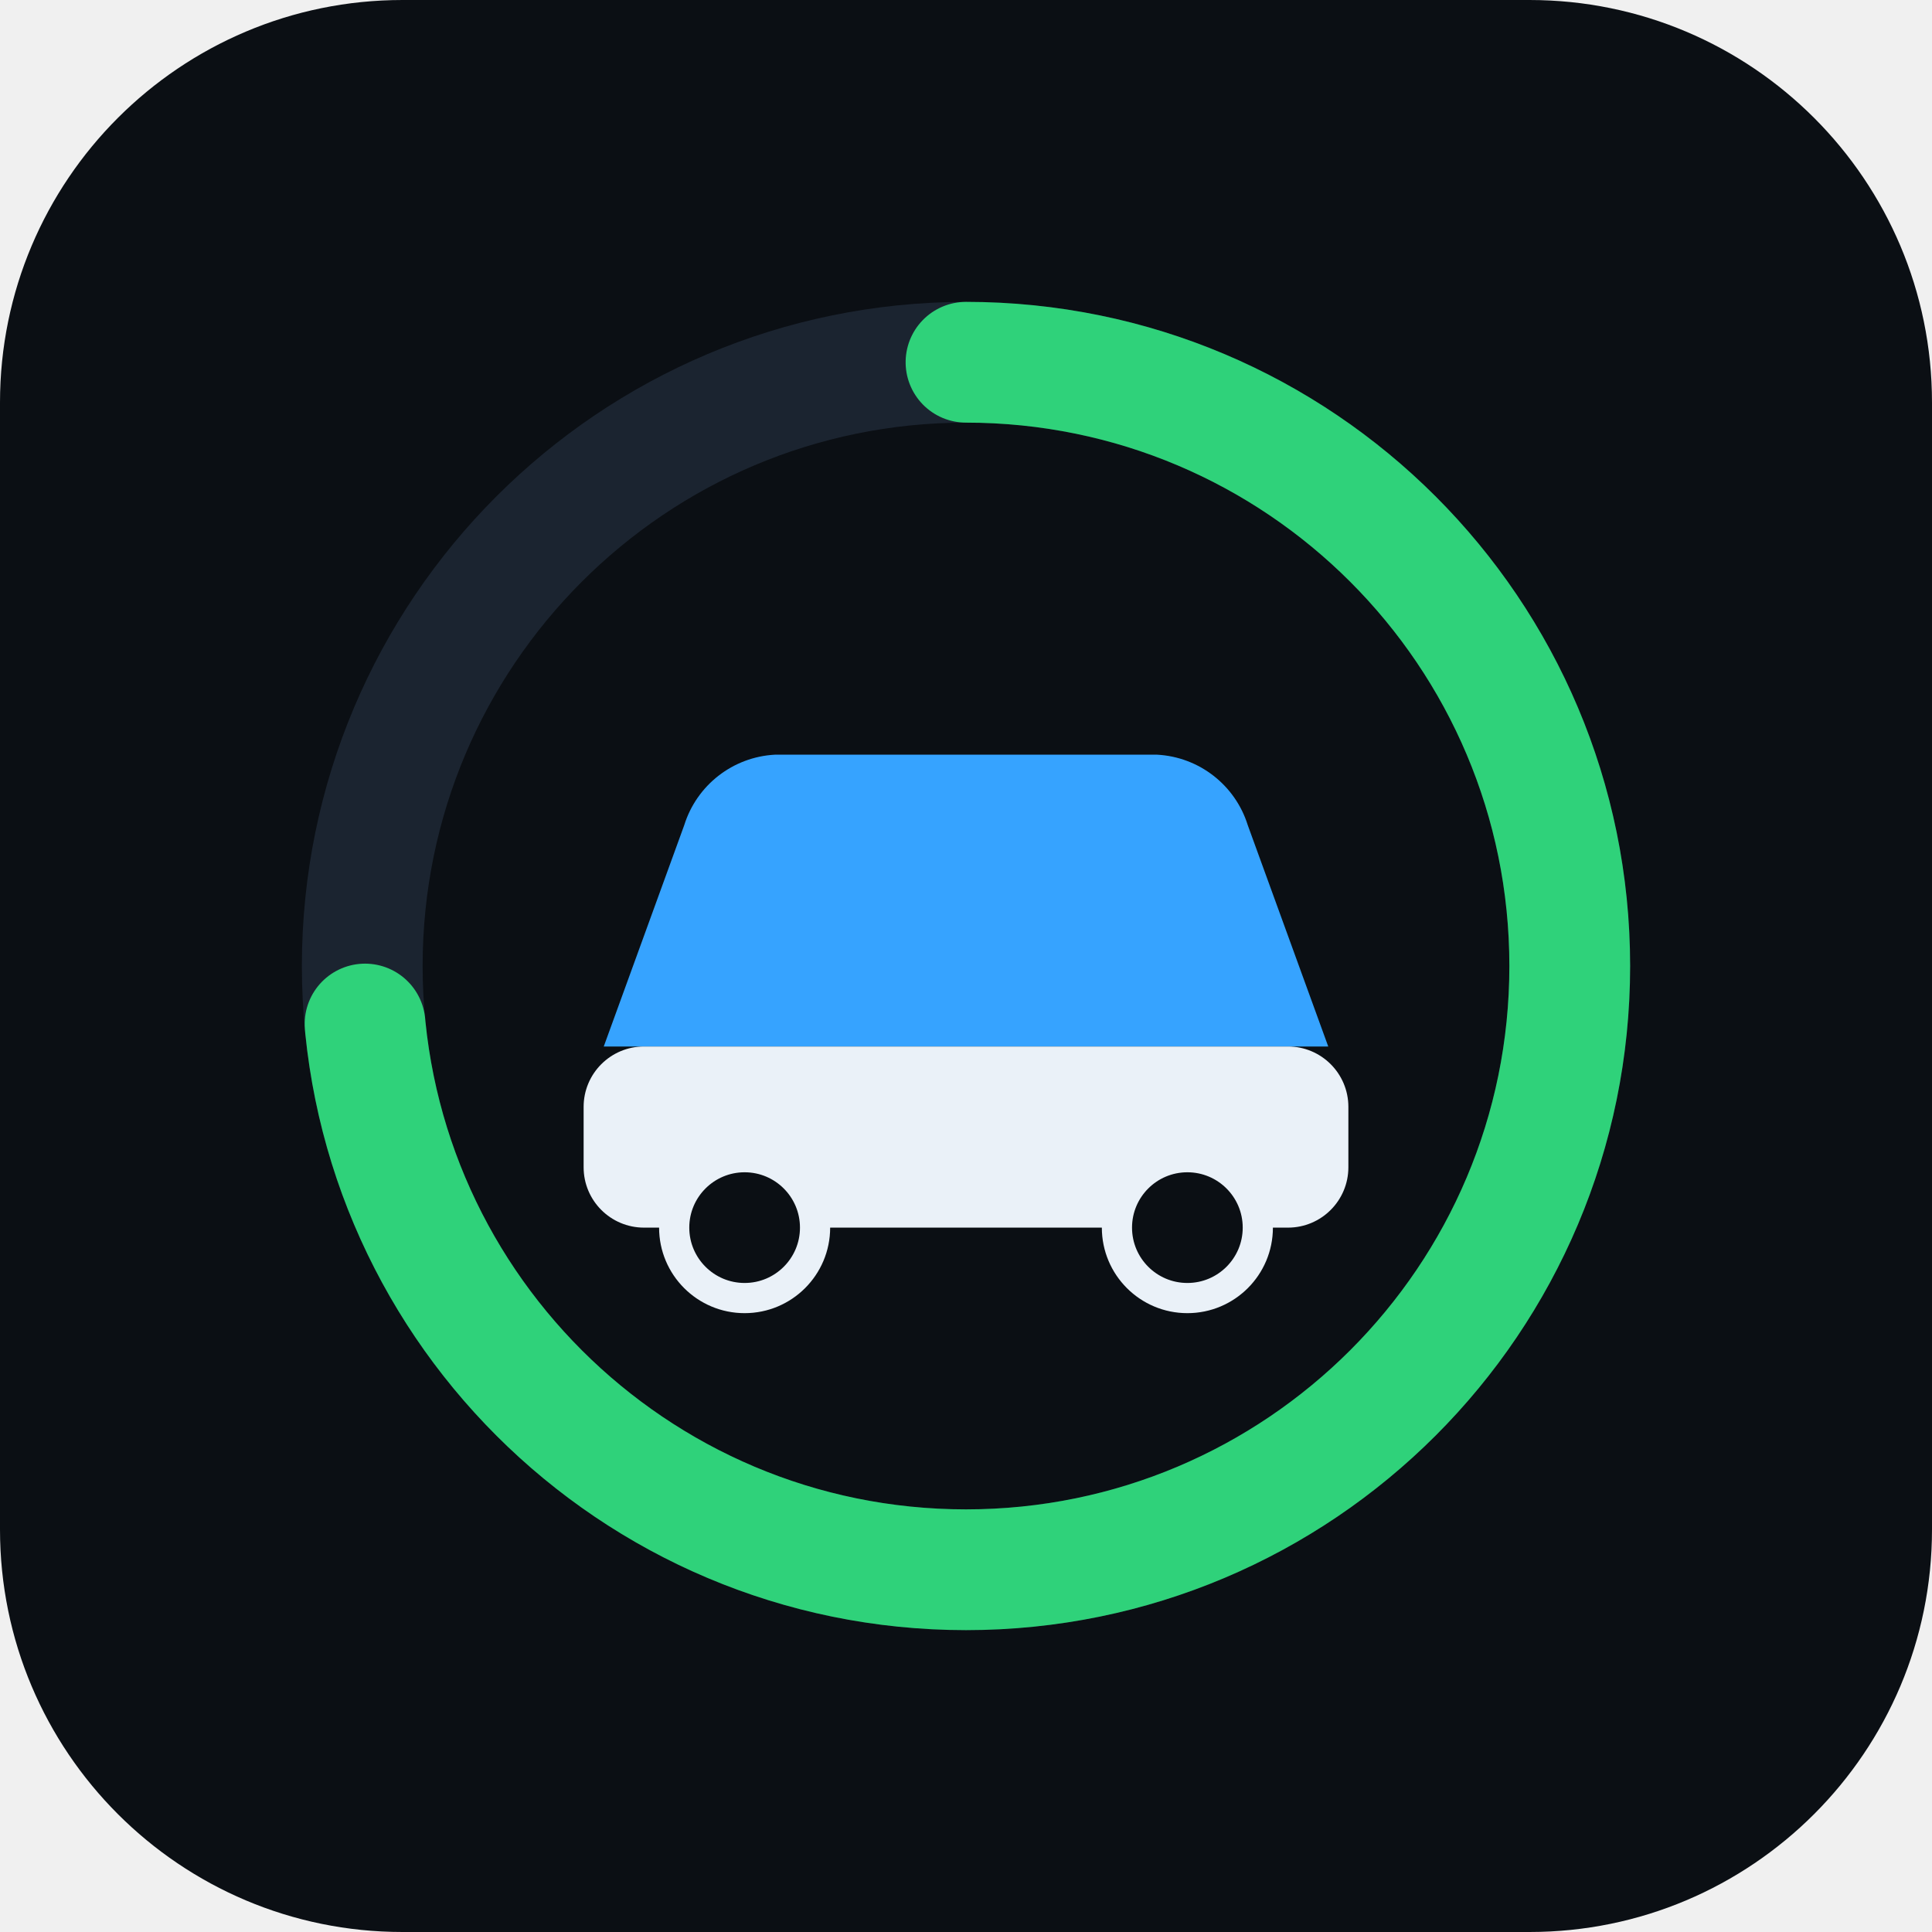
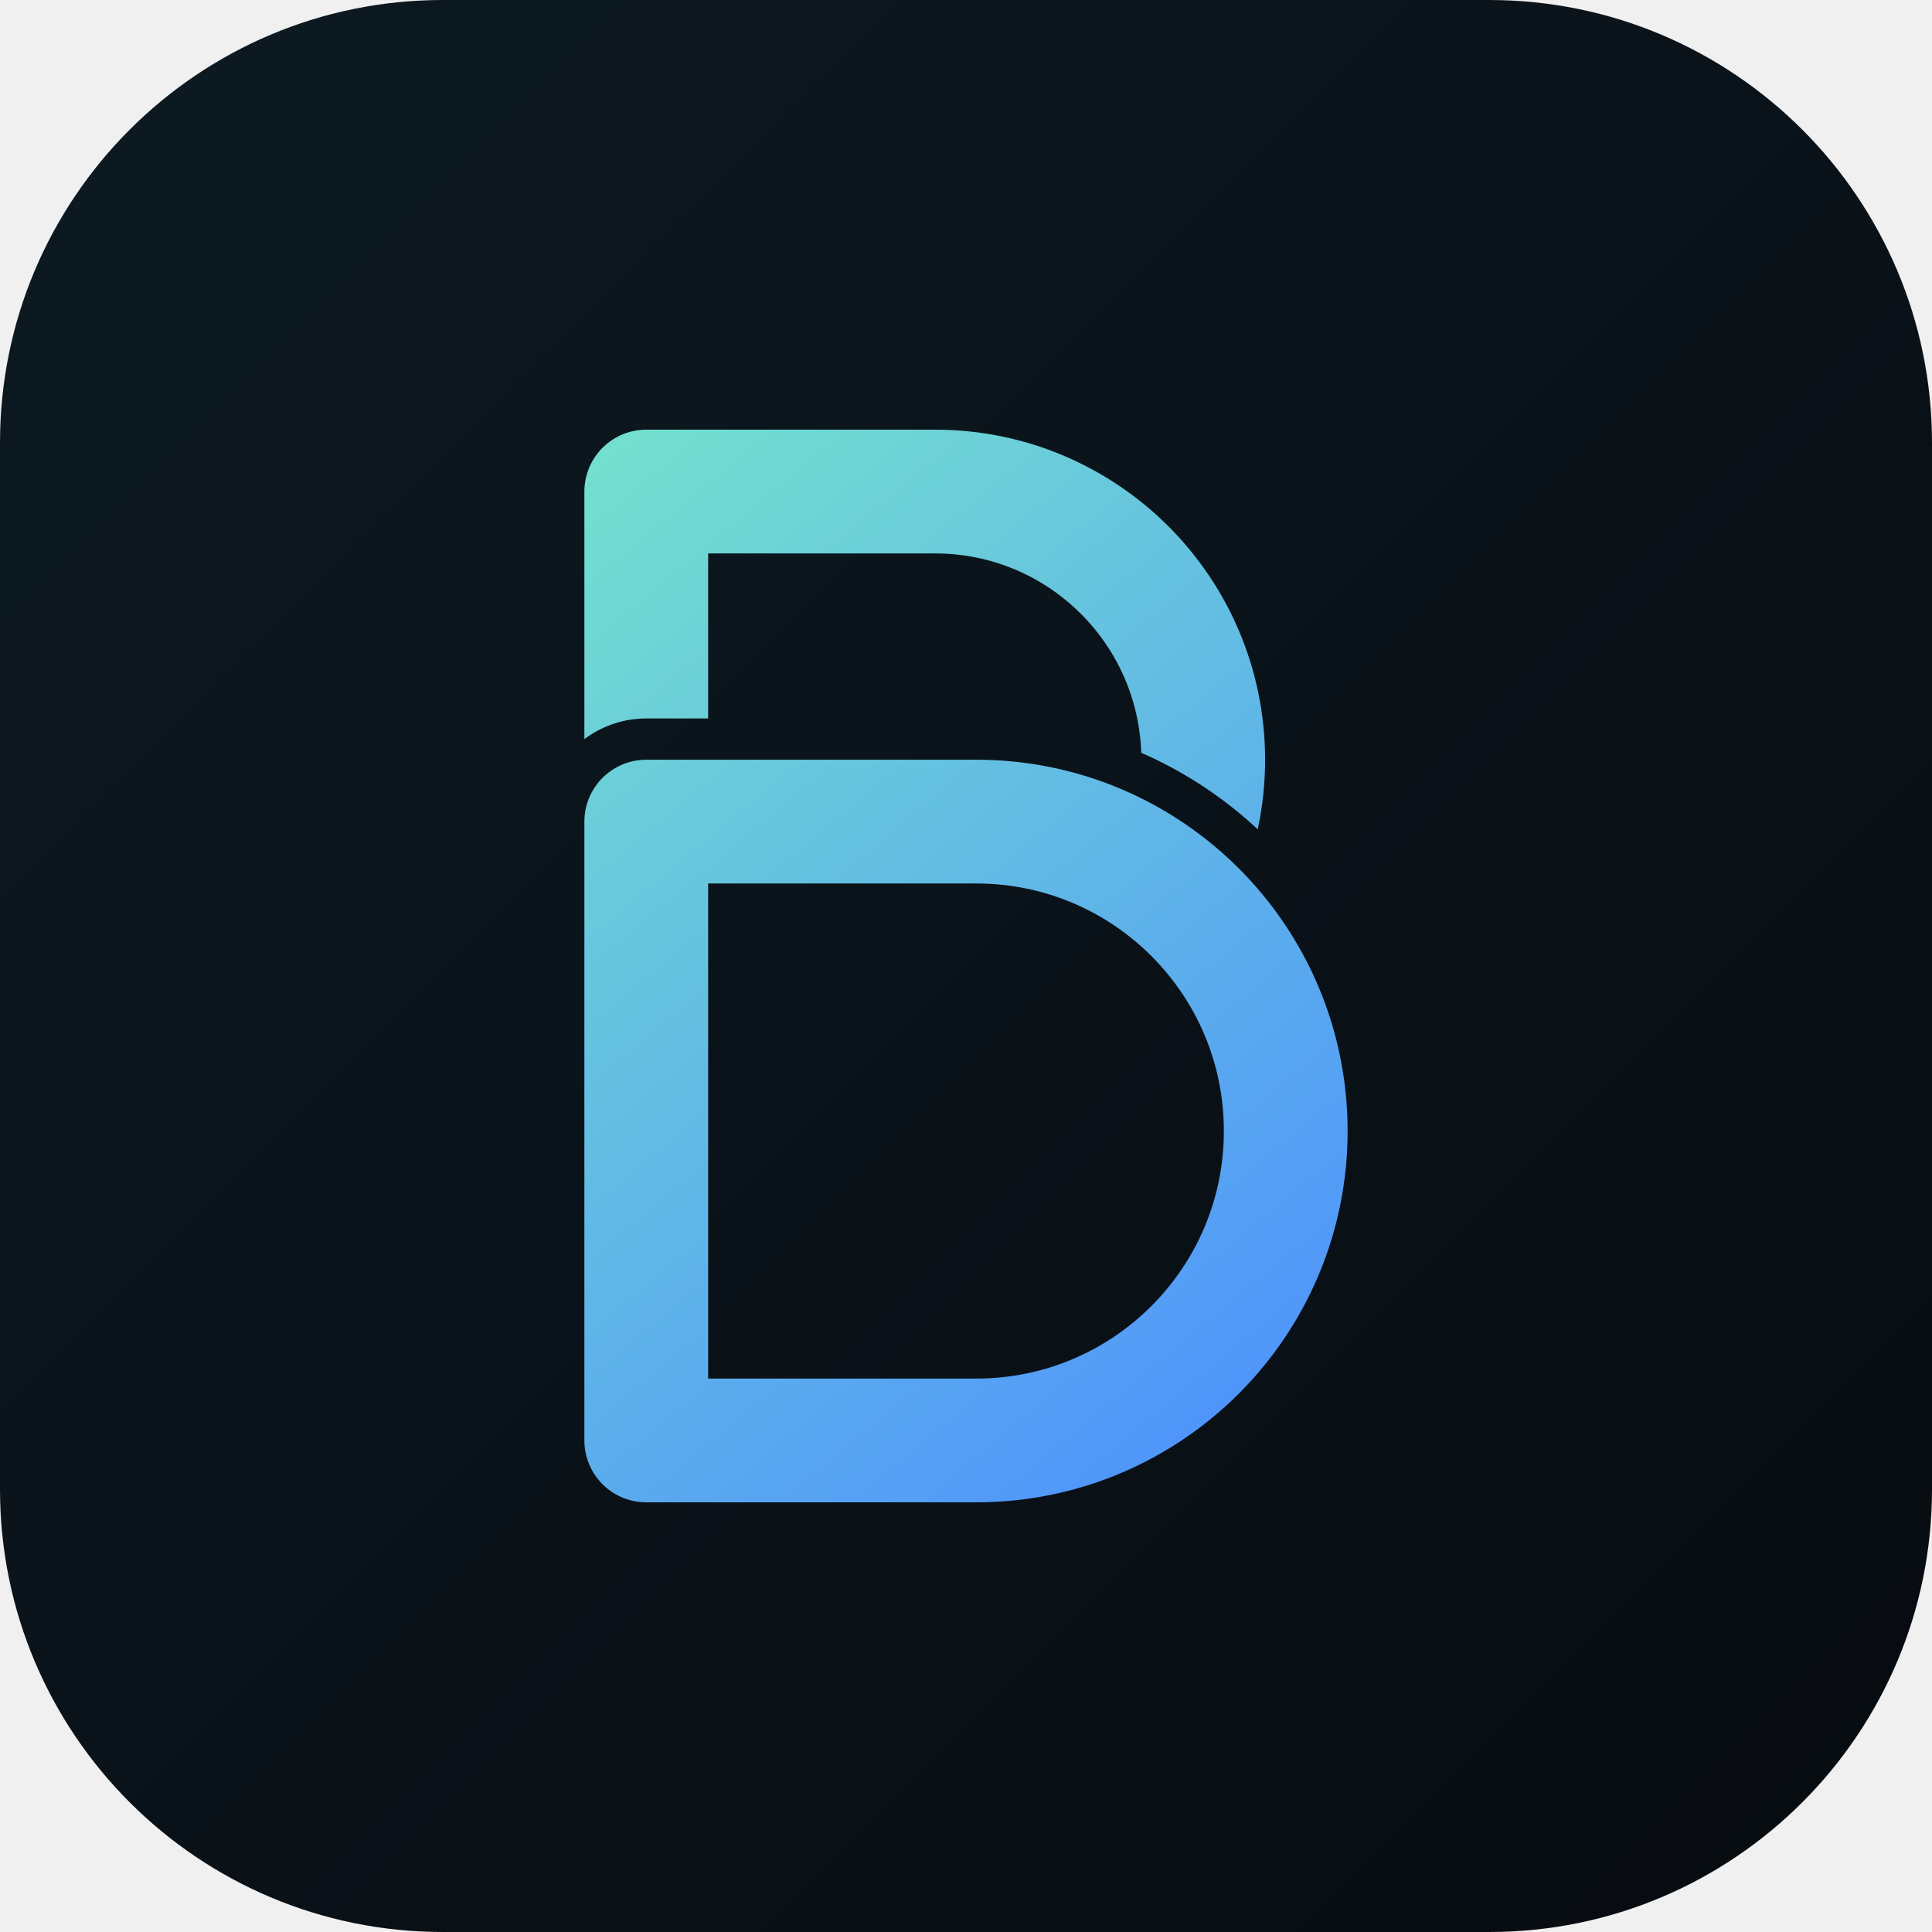
<svg xmlns="http://www.w3.org/2000/svg" viewBox="0 0 192 192">
-   <rect width="192" height="192" rx="40" fill="#0b0f14" />
-   <circle cx="96" cy="96" r="60" fill="none" stroke="#1b2430" stroke-width="12" />
-   <circle cx="96" cy="96" r="60" fill="none" stroke="#2fd27a" stroke-width="12" stroke-linecap="round" stroke-dasharray="377" stroke-dashoffset="100" transform="rotate(-90 96 96)" />
-   <path d="M60 104h72l-8-22a10 10 0 0 0-9-7H77a10 10 0 0 0-9 7z" fill="#36a3ff" />
-   <rect x="58" y="104" width="76" height="18" rx="6" fill="#eaf1f8" />
-   <circle cx="74" cy="122" r="7" fill="#0b0f14" stroke="#eaf1f8" stroke-width="3" />
-   <circle cx="118" cy="122" r="7" fill="#0b0f14" stroke="#eaf1f8" stroke-width="3" />
+   <defs>
+     <linearGradient id="bg" x1="0" y1="0" x2="1" y2="1">
+       <stop offset="0" stop-color="#0d1a22" />
+       <stop offset="1" stop-color="#070b10" />
+     </linearGradient>
+     <linearGradient id="g" x1="12" y1="8" x2="52" y2="56" gradientUnits="userSpaceOnUse">
+       <stop offset="0" stop-color="#74e1ce" />
+       <stop offset="1" stop-color="#4c8dff" />
+     </linearGradient>
+     <mask id="w" maskUnits="userSpaceOnUse" x="0" y="0" width="64" height="64">
+       <rect width="64" height="64" fill="#fff" />
+       <path d="M17 25 H33 A15 15 0 0 1 33 55 H17 Z" fill="#000" stroke="#000" stroke-width="10" stroke-linejoin="round" />
+     </mask>
+   </defs>
+   <rect width="192" height="192" rx="44" fill="url(#bg)" />
+   <g transform="translate(96 96) scale(2.05) translate(-32.5 -32)">
+     <path d="M17 9 H31 A13 13 0 0 1 31 35 H17 Z" fill="none" stroke="url(#g)" stroke-width="6" stroke-linejoin="round" mask="url(#w)" />
+     <path d="M17 25 H33 A15 15 0 0 1 33 55 H17 Z" fill="none" stroke="url(#g)" stroke-width="6" stroke-linejoin="round" />
+   </g>
</svg>
